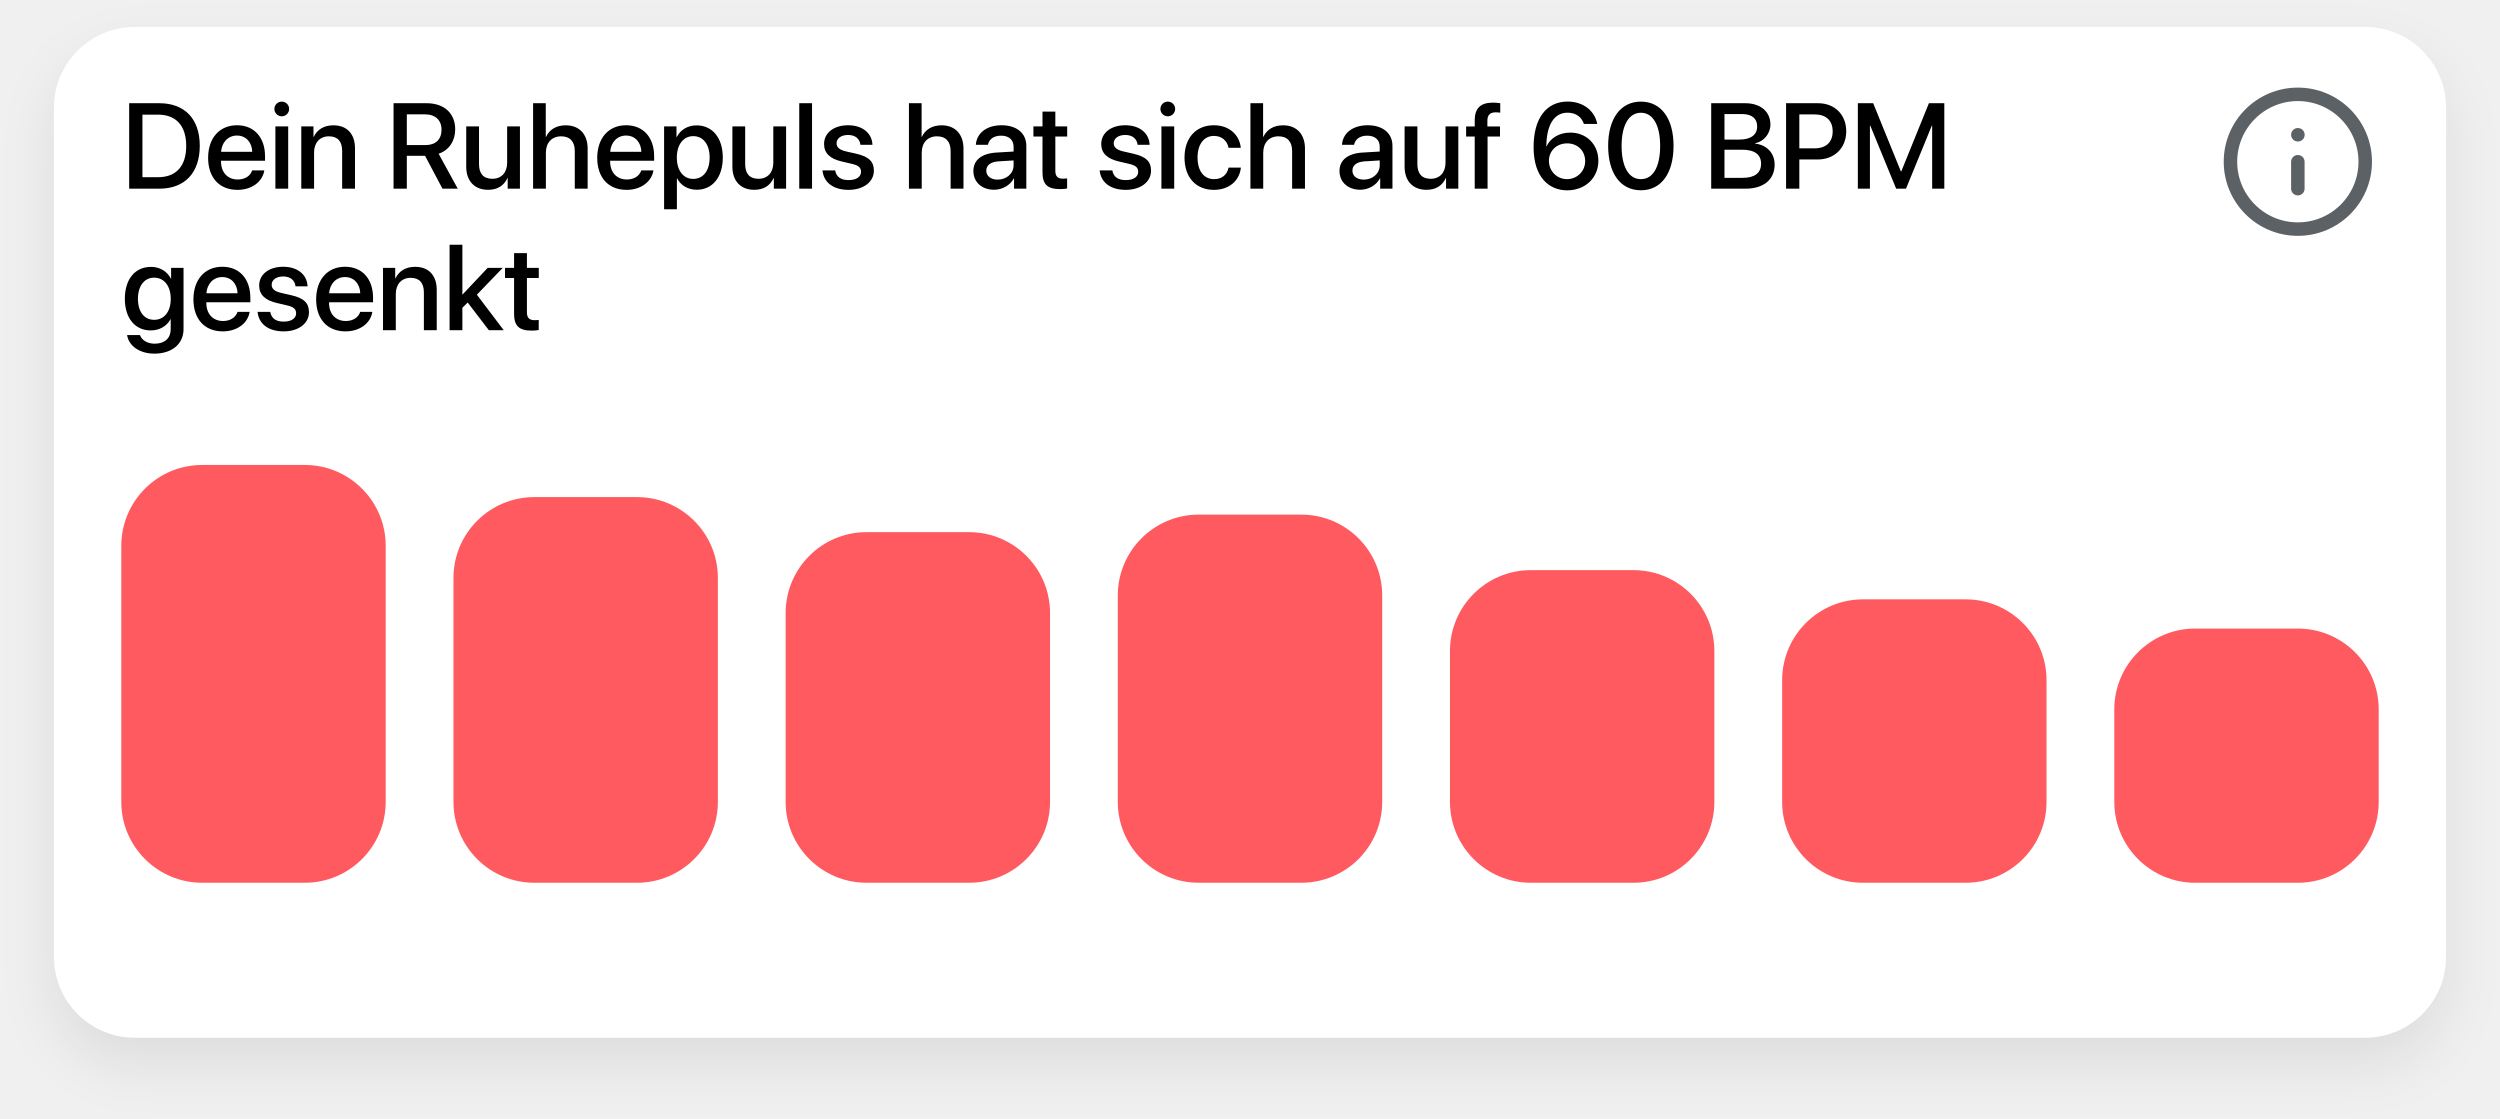
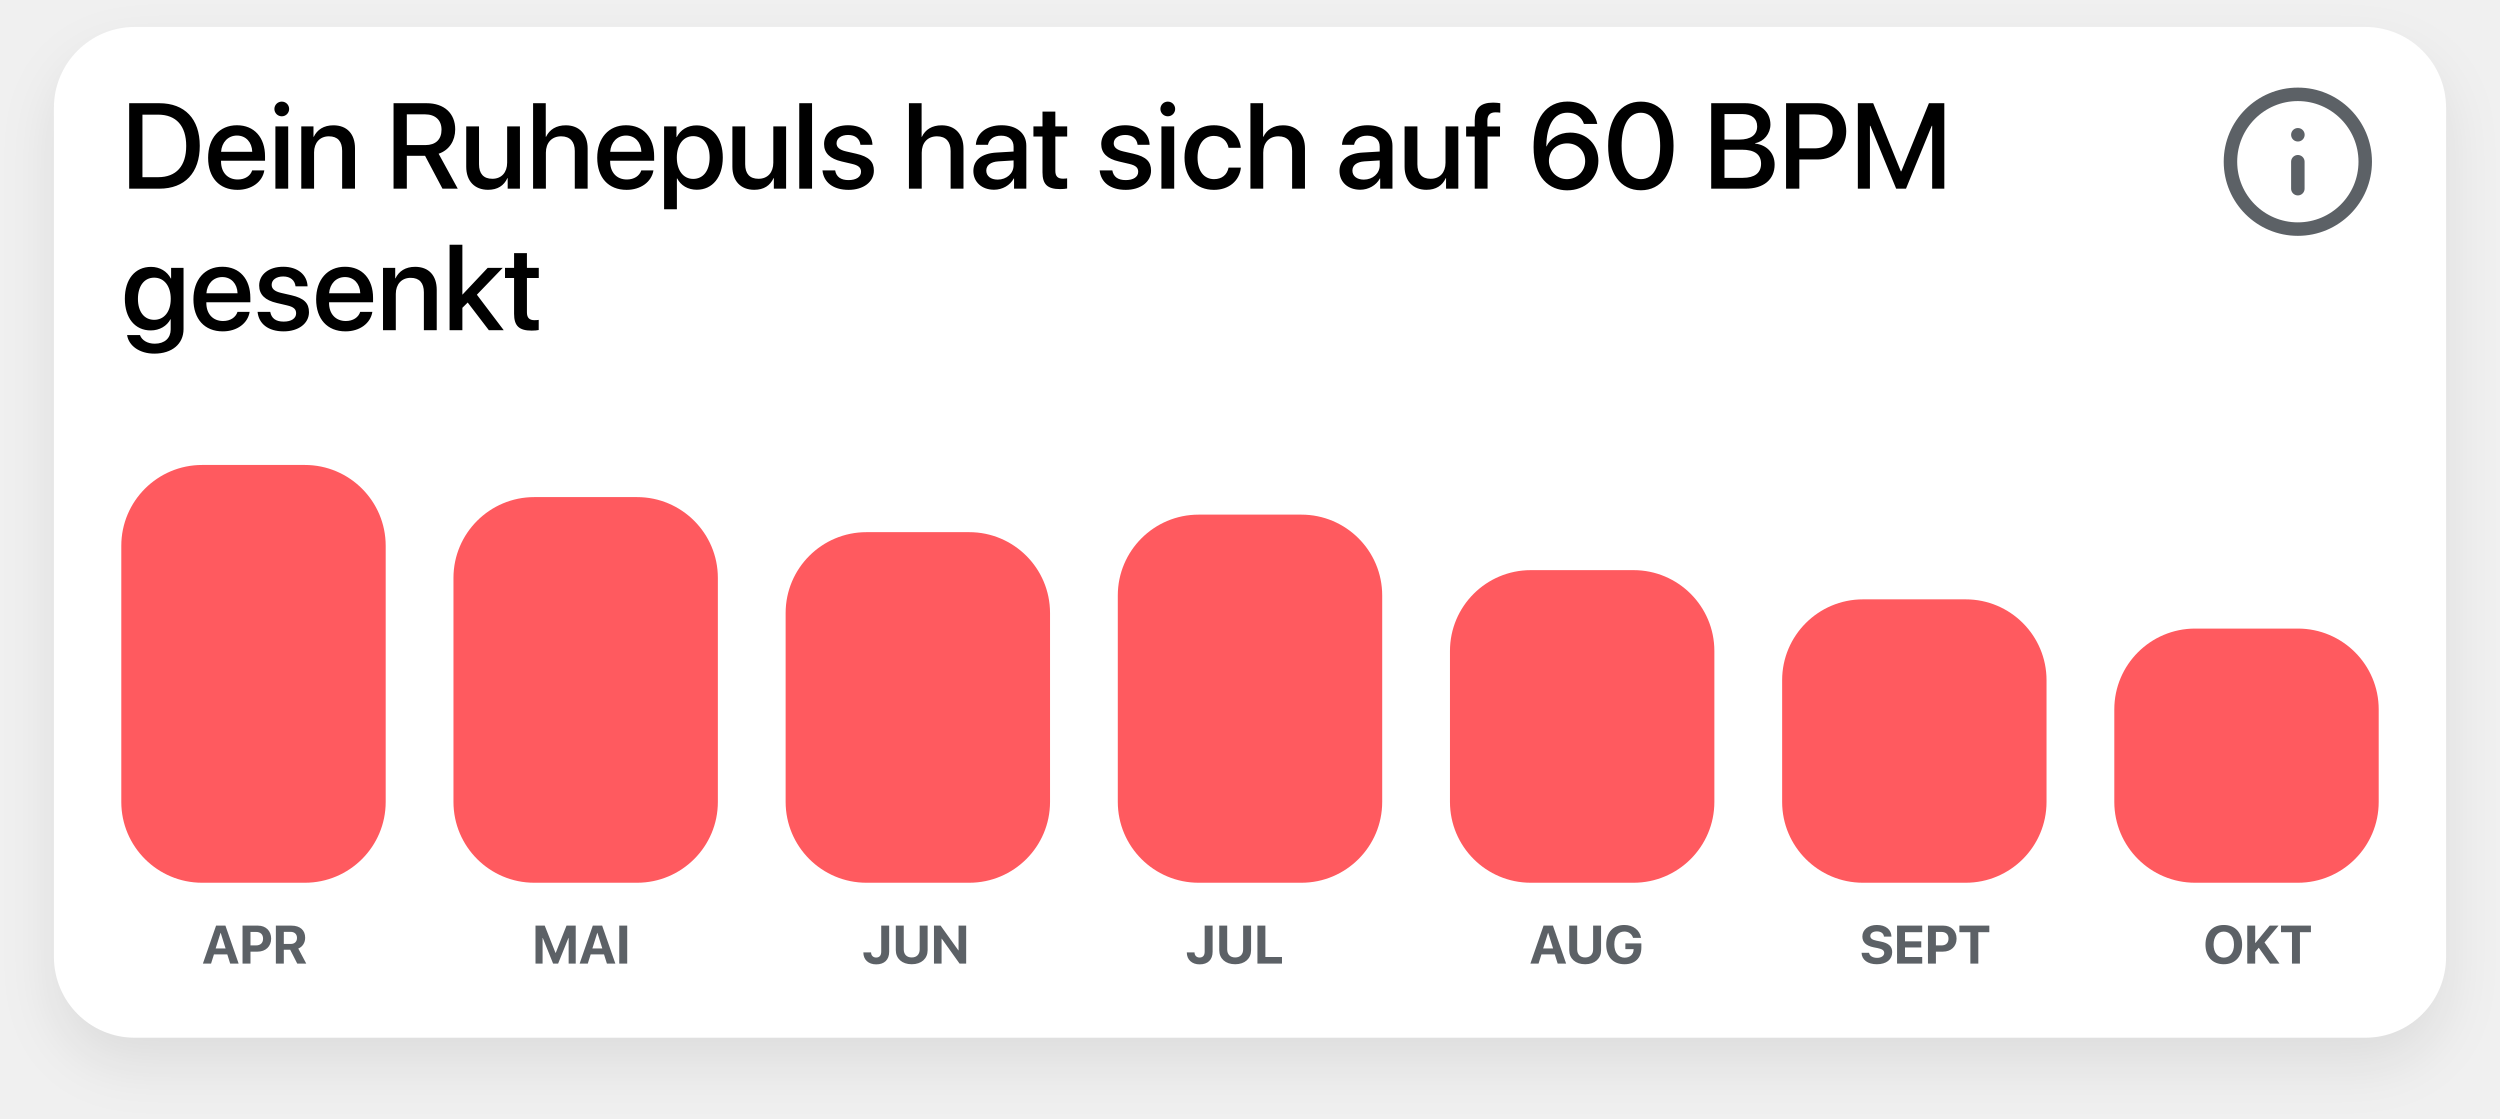
<svg xmlns="http://www.w3.org/2000/svg" width="371" height="166" viewBox="0 0 371 166" fill="none">
  <g filter="url(#filter0_d)">
    <rect x="8" y="4" width="355" height="150" rx="12" fill="white" />
  </g>
  <path d="M19.169 15.317V28H23.643C27.422 28 29.645 25.645 29.645 21.637C29.645 17.638 27.413 15.317 23.643 15.317H19.169ZM21.138 17.014H23.458C26.139 17.014 27.633 18.666 27.633 21.654C27.633 24.651 26.148 26.295 23.458 26.295H21.138V17.014ZM37.424 25.284C37.169 26.093 36.369 26.638 35.288 26.638C33.768 26.638 32.801 25.574 32.801 23.966V23.852H39.331V23.201C39.331 20.398 37.731 18.587 35.165 18.587C32.555 18.587 30.885 20.52 30.885 23.421C30.885 26.339 32.528 28.176 35.244 28.176C37.362 28.176 38.962 26.972 39.226 25.284H37.424ZM35.165 20.116C36.492 20.116 37.389 21.109 37.433 22.524H32.81C32.906 21.127 33.838 20.116 35.165 20.116ZM41.818 17.26C42.425 17.26 42.908 16.768 42.908 16.17C42.908 15.563 42.425 15.08 41.818 15.08C41.212 15.08 40.72 15.563 40.72 16.17C40.72 16.768 41.212 17.26 41.818 17.26ZM40.869 28H42.768V18.754H40.869V28ZM44.71 28H46.608V22.612C46.608 21.18 47.47 20.23 48.806 20.23C50.124 20.23 50.774 20.995 50.774 22.384V28H52.682V22.015C52.682 19.896 51.513 18.596 49.474 18.596C48.05 18.596 47.065 19.246 46.565 20.301H46.52V18.754H44.71V28ZM60.372 23.122H63.079L65.663 28H67.931L65.092 22.814C66.639 22.296 67.553 20.907 67.553 19.193C67.553 16.829 65.927 15.317 63.316 15.317H58.403V28H60.372V23.122ZM60.372 16.97H63.079C64.6 16.97 65.522 17.831 65.522 19.246C65.522 20.696 64.652 21.531 63.132 21.531H60.372V16.97ZM77.159 18.754H75.261V24.142C75.261 25.583 74.435 26.532 73.064 26.532C71.754 26.532 71.086 25.776 71.086 24.37V18.754H69.188V24.739C69.188 26.857 70.418 28.167 72.431 28.167C73.846 28.167 74.786 27.543 75.296 26.436H75.34V28H77.159V18.754ZM79.11 28H81.009V22.656C81.009 21.197 81.87 20.23 83.276 20.23C84.612 20.23 85.298 21.048 85.298 22.41V28H87.205V22.041C87.205 19.949 85.992 18.596 83.962 18.596C82.556 18.596 81.545 19.22 81.035 20.301H80.991V15.317H79.11V28ZM95.168 25.284C94.913 26.093 94.113 26.638 93.032 26.638C91.512 26.638 90.545 25.574 90.545 23.966V23.852H97.075V23.201C97.075 20.398 95.476 18.587 92.909 18.587C90.299 18.587 88.629 20.52 88.629 23.421C88.629 26.339 90.272 28.176 92.988 28.176C95.106 28.176 96.706 26.972 96.97 25.284H95.168ZM92.909 20.116C94.236 20.116 95.133 21.109 95.177 22.524H90.554C90.65 21.127 91.582 20.116 92.909 20.116ZM103.368 18.605C102.032 18.605 100.969 19.281 100.424 20.345H100.389V18.754H98.552V31.059H100.45V26.48H100.494C101.021 27.508 102.076 28.158 103.403 28.158C105.724 28.158 107.262 26.304 107.262 23.377C107.262 20.45 105.715 18.605 103.368 18.605ZM102.867 26.55C101.408 26.55 100.441 25.302 100.441 23.377C100.441 21.47 101.417 20.204 102.867 20.204C104.37 20.204 105.311 21.443 105.311 23.377C105.311 25.319 104.37 26.55 102.867 26.55ZM116.657 18.754H114.759V24.142C114.759 25.583 113.933 26.532 112.562 26.532C111.252 26.532 110.584 25.776 110.584 24.37V18.754H108.686V24.739C108.686 26.857 109.916 28.167 111.929 28.167C113.344 28.167 114.284 27.543 114.794 26.436H114.838V28H116.657V18.754ZM118.608 28H120.507V15.317H118.608V28ZM122.291 21.373C122.291 22.718 123.161 23.561 124.919 23.966L126.422 24.317C127.433 24.546 127.775 24.898 127.775 25.495C127.775 26.251 127.072 26.726 125.93 26.726C124.77 26.726 124.11 26.251 123.935 25.284H122.054C122.229 27.042 123.618 28.176 125.93 28.176C128.109 28.176 129.683 27.016 129.683 25.328C129.683 23.992 128.962 23.254 127.072 22.814L125.569 22.472C124.567 22.243 124.146 21.848 124.146 21.268C124.146 20.529 124.831 20.028 125.859 20.028C126.923 20.028 127.582 20.591 127.688 21.487H129.472C129.41 19.782 128.013 18.587 125.859 18.587C123.732 18.587 122.291 19.721 122.291 21.373ZM134.886 28H136.784V22.656C136.784 21.197 137.646 20.23 139.052 20.23C140.388 20.23 141.073 21.048 141.073 22.41V28H142.98V22.041C142.98 19.949 141.768 18.596 139.737 18.596C138.331 18.596 137.32 19.22 136.811 20.301H136.767V15.317H134.886V28ZM147.524 28.158C148.737 28.158 149.906 27.508 150.442 26.48H150.486V28H152.306V21.628C152.306 19.773 150.873 18.587 148.632 18.587C146.347 18.587 144.923 19.817 144.817 21.487H146.61C146.777 20.661 147.463 20.134 148.562 20.134C149.722 20.134 150.416 20.749 150.416 21.777V22.489L147.885 22.639C145.688 22.762 144.448 23.755 144.448 25.372C144.448 27.033 145.714 28.158 147.524 28.158ZM148.052 26.655C147.032 26.655 146.364 26.128 146.364 25.319C146.364 24.528 147.006 24.027 148.14 23.948L150.416 23.808V24.537C150.416 25.741 149.379 26.655 148.052 26.655ZM154.705 16.565V18.754H153.36V20.257H154.705V25.565C154.705 27.35 155.435 28.061 157.307 28.061C157.729 28.061 158.15 28.026 158.361 27.974V26.471C158.238 26.497 157.931 26.515 157.737 26.515C156.964 26.515 156.612 26.154 156.612 25.355V20.257H158.37V18.754H156.612V16.565H154.705ZM163.424 21.373C163.424 22.718 164.294 23.561 166.052 23.966L167.555 24.317C168.565 24.546 168.908 24.898 168.908 25.495C168.908 26.251 168.205 26.726 167.062 26.726C165.902 26.726 165.243 26.251 165.067 25.284H163.187C163.362 27.042 164.751 28.176 167.062 28.176C169.242 28.176 170.815 27.016 170.815 25.328C170.815 23.992 170.095 23.254 168.205 22.814L166.702 22.472C165.7 22.243 165.278 21.848 165.278 21.268C165.278 20.529 165.964 20.028 166.992 20.028C168.056 20.028 168.715 20.591 168.82 21.487H170.604C170.543 19.782 169.146 18.587 166.992 18.587C164.865 18.587 163.424 19.721 163.424 21.373ZM173.303 17.26C173.909 17.26 174.393 16.768 174.393 16.17C174.393 15.563 173.909 15.08 173.303 15.08C172.696 15.08 172.204 15.563 172.204 16.17C172.204 16.768 172.696 17.26 173.303 17.26ZM172.354 28H174.252V18.754H172.354V28ZM184.131 21.936C183.964 20.116 182.514 18.587 180.132 18.587C177.504 18.587 175.781 20.441 175.781 23.377C175.781 26.365 177.504 28.176 180.149 28.176C182.373 28.176 183.946 26.84 184.148 24.871H182.32C182.101 25.943 181.336 26.585 180.167 26.585C178.69 26.585 177.715 25.407 177.715 23.377C177.715 21.391 178.682 20.169 180.149 20.169C181.389 20.169 182.127 20.951 182.32 21.936H184.131ZM185.563 28H187.462V22.656C187.462 21.197 188.323 20.23 189.729 20.23C191.065 20.23 191.751 21.048 191.751 22.41V28H193.658V22.041C193.658 19.949 192.445 18.596 190.415 18.596C189.009 18.596 187.998 19.22 187.488 20.301H187.444V15.317H185.563V28ZM201.858 28.158C203.071 28.158 204.24 27.508 204.776 26.48H204.82V28H206.64V21.628C206.64 19.773 205.207 18.587 202.966 18.587C200.681 18.587 199.257 19.817 199.151 21.487H200.944C201.111 20.661 201.797 20.134 202.896 20.134C204.056 20.134 204.75 20.749 204.75 21.777V22.489L202.219 22.639C200.021 22.762 198.782 23.755 198.782 25.372C198.782 27.033 200.048 28.158 201.858 28.158ZM202.386 26.655C201.366 26.655 200.698 26.128 200.698 25.319C200.698 24.528 201.34 24.027 202.474 23.948L204.75 23.808V24.537C204.75 25.741 203.713 26.655 202.386 26.655ZM216.413 18.754H214.515V24.142C214.515 25.583 213.688 26.532 212.317 26.532C211.008 26.532 210.34 25.776 210.34 24.37V18.754H208.441V24.739C208.441 26.857 209.672 28.167 211.685 28.167C213.1 28.167 214.04 27.543 214.55 26.436H214.594V28H216.413V18.754ZM218.848 28H220.755V20.257H222.601V18.771H220.729V17.901C220.729 17.084 221.115 16.671 221.941 16.671C222.196 16.671 222.451 16.689 222.636 16.724V15.317C222.39 15.273 221.959 15.229 221.572 15.229C219.691 15.229 218.848 16.073 218.848 17.866V18.771H217.573V20.257H218.848V28ZM232.567 28.246C235.248 28.246 237.199 26.4 237.199 23.852C237.199 21.452 235.45 19.677 233.024 19.677C231.302 19.677 230.019 20.573 229.509 21.725H229.474C229.5 18.569 230.607 16.724 232.62 16.724C233.833 16.724 234.712 17.339 235.055 18.394H237.032C236.654 16.398 234.905 15.071 232.638 15.071C229.465 15.071 227.584 17.585 227.584 21.83C227.584 26.427 229.983 28.246 232.567 28.246ZM232.541 26.585C231.038 26.585 229.86 25.39 229.86 23.878C229.86 22.375 231.012 21.276 232.567 21.276C234.123 21.276 235.239 22.384 235.239 23.922C235.239 25.407 234.044 26.585 232.541 26.585ZM243.51 28.237C246.56 28.237 248.353 25.68 248.353 21.637C248.353 17.62 246.542 15.08 243.51 15.08C240.478 15.08 238.649 17.629 238.649 21.645C238.649 25.689 240.451 28.237 243.51 28.237ZM243.51 26.585C241.673 26.585 240.645 24.713 240.645 21.645C240.645 18.622 241.699 16.732 243.51 16.732C245.32 16.732 246.366 18.613 246.366 21.645C246.366 24.722 245.338 26.585 243.51 26.585ZM259.031 28C261.729 28 263.355 26.646 263.355 24.414C263.355 22.727 262.195 21.505 260.473 21.311V21.241C261.738 21.03 262.731 19.826 262.731 18.481C262.731 16.565 261.255 15.317 259.005 15.317H253.942V28H259.031ZM255.911 16.926H258.53C259.954 16.926 260.763 17.576 260.763 18.754C260.763 20.011 259.822 20.714 258.117 20.714H255.911V16.926ZM255.911 26.392V22.217H258.513C260.376 22.217 261.343 22.92 261.343 24.291C261.343 25.662 260.402 26.392 258.627 26.392H255.911ZM265.052 15.317V28H267.021V23.667H269.745C272.232 23.667 273.981 21.962 273.981 19.483C273.981 17.014 272.268 15.317 269.807 15.317H265.052ZM267.021 16.979H269.288C270.993 16.979 271.969 17.893 271.969 19.492C271.969 21.092 270.993 22.015 269.279 22.015H267.021V16.979ZM288.536 28V15.317H286.251L282.155 25.425H282.085L277.98 15.317H275.704V28H277.497V18.666H277.559L281.391 28H282.85L286.673 18.666H286.734V28H288.536ZM22.895 52.48C25.532 52.48 27.237 51.039 27.237 48.833V39.754H25.392V41.336H25.356C24.794 40.264 23.722 39.605 22.412 39.605C20.039 39.605 18.527 41.433 18.527 44.342C18.527 47.225 20.048 49.035 22.368 49.035C23.686 49.035 24.776 48.376 25.295 47.374H25.33V48.895C25.33 50.16 24.451 51.004 22.966 51.004C21.885 51.004 21.041 50.494 20.769 49.721H18.861C19.099 51.32 20.716 52.48 22.895 52.48ZM22.878 47.462C21.419 47.462 20.47 46.284 20.47 44.351C20.47 42.426 21.419 41.204 22.878 41.204C24.363 41.204 25.339 42.452 25.339 44.351C25.339 46.258 24.363 47.462 22.878 47.462ZM35.244 46.284C34.989 47.093 34.19 47.638 33.108 47.638C31.588 47.638 30.621 46.574 30.621 44.966V44.852H37.151V44.201C37.151 41.398 35.552 39.587 32.985 39.587C30.375 39.587 28.705 41.52 28.705 44.421C28.705 47.339 30.349 49.176 33.065 49.176C35.183 49.176 36.782 47.972 37.046 46.284H35.244ZM32.985 41.116C34.312 41.116 35.209 42.109 35.253 43.524H30.63C30.727 42.127 31.658 41.116 32.985 41.116ZM38.461 42.373C38.461 43.718 39.331 44.562 41.089 44.966L42.592 45.317C43.602 45.546 43.945 45.898 43.945 46.495C43.945 47.251 43.242 47.726 42.1 47.726C40.94 47.726 40.28 47.251 40.105 46.284H38.224C38.399 48.042 39.788 49.176 42.1 49.176C44.279 49.176 45.852 48.016 45.852 46.328C45.852 44.992 45.132 44.254 43.242 43.815L41.739 43.472C40.737 43.243 40.315 42.848 40.315 42.268C40.315 41.529 41.001 41.028 42.029 41.028C43.093 41.028 43.752 41.591 43.857 42.487H45.642C45.58 40.782 44.183 39.587 42.029 39.587C39.902 39.587 38.461 40.721 38.461 42.373ZM53.455 46.284C53.2 47.093 52.4 47.638 51.319 47.638C49.799 47.638 48.832 46.574 48.832 44.966V44.852H55.362V44.201C55.362 41.398 53.763 39.587 51.196 39.587C48.586 39.587 46.916 41.52 46.916 44.421C46.916 47.339 48.56 49.176 51.275 49.176C53.394 49.176 54.993 47.972 55.257 46.284H53.455ZM51.196 41.116C52.523 41.116 53.42 42.109 53.464 43.524H48.841C48.938 42.127 49.869 41.116 51.196 41.116ZM56.839 49H58.737V43.612C58.737 42.18 59.599 41.23 60.935 41.23C62.253 41.23 62.903 41.995 62.903 43.384V49H64.811V43.015C64.811 40.897 63.642 39.596 61.602 39.596C60.179 39.596 59.194 40.246 58.693 41.301H58.649V39.754H56.839V49ZM68.634 43.718H68.616V36.317H66.718V49H68.616V45.678L69.407 44.895L72.545 49H74.751L70.769 43.735L74.602 39.754H72.369L68.634 43.718ZM76.289 37.565V39.754H74.944V41.257H76.289V46.565C76.289 48.35 77.019 49.062 78.891 49.062C79.312 49.062 79.734 49.026 79.945 48.974V47.471C79.822 47.497 79.515 47.515 79.321 47.515C78.548 47.515 78.196 47.154 78.196 46.355V41.257H79.954V39.754H78.196V37.565H76.289Z" fill="black" />
  <path d="M18 81C18 74.373 23.373 69 30 69H45.237C51.865 69 57.237 74.373 57.237 81V119C57.237 125.627 51.865 131 45.237 131H30C23.373 131 18 125.627 18 119V81Z" fill="#FF5A5F" />
  <path d="M67.294 85.769C67.294 79.142 72.666 73.769 79.294 73.769H94.531C101.158 73.769 106.531 79.142 106.531 85.769V119C106.531 125.628 101.158 131 94.531 131H79.294C72.666 131 67.294 125.627 67.294 119V85.769Z" fill="#FF5A5F" />
  <path d="M116.588 90.972C116.588 84.344 121.96 78.972 128.588 78.972H143.825C150.452 78.972 155.825 84.344 155.825 90.972V119C155.825 125.627 150.452 131 143.825 131H128.588C121.96 131 116.588 125.627 116.588 119V90.972Z" fill="#FF5A5F" />
  <path d="M165.881 88.371C165.881 81.743 171.254 76.371 177.881 76.371H193.119C199.746 76.371 205.119 81.743 205.119 88.371V119C205.119 125.627 199.746 131 193.119 131H177.881C171.254 131 165.881 125.627 165.881 119V88.371Z" fill="#FF5A5F" />
  <path d="M215.175 96.608C215.175 89.981 220.548 84.608 227.175 84.608H242.412C249.04 84.608 254.412 89.981 254.412 96.608V119C254.412 125.627 249.04 131 242.412 131H227.175C220.548 131 215.175 125.627 215.175 119V96.608Z" fill="#FF5A5F" />
  <path d="M264.469 100.944C264.469 94.317 269.842 88.944 276.469 88.944H291.706C298.334 88.944 303.706 94.317 303.706 100.944V119C303.706 125.627 298.334 131 291.706 131H276.469C269.842 131 264.469 125.627 264.469 119V100.944Z" fill="#FF5A5F" />
  <path d="M313.763 105.28C313.763 98.652 319.135 93.28 325.763 93.28H341C347.627 93.28 353 98.652 353 105.28V119C353 125.627 347.627 131 341 131H325.763C319.135 131 313.763 125.627 313.763 119V105.28Z" fill="#FF5A5F" />
  <path d="M341 34C346.523 34 351 29.523 351 24C351 18.477 346.523 14 341 14C335.477 14 331 18.477 331 24C331 29.523 335.477 34 341 34Z" stroke="#5C6166" stroke-width="2" stroke-linecap="round" stroke-linejoin="round" />
  <path d="M341 28V24" stroke="#5C6166" stroke-width="2" stroke-linecap="round" stroke-linejoin="round" />
  <path d="M341 20H341.01" stroke="#5C6166" stroke-width="2" stroke-linecap="round" stroke-linejoin="round" />
+   <path d="M34.16 143H35.414L33.453 137.363H32.066L30.109 143H31.32L31.75 141.633H33.73L34.16 143ZM32.727 138.441H32.754L33.477 140.75H32.004L32.727 138.441ZM35.992 137.363V143H37.172V141.223H38.227C39.414 141.223 40.238 140.449 40.238 139.293C40.238 138.133 39.441 137.363 38.285 137.363H35.992ZM37.172 138.297H37.973C38.648 138.297 39.039 138.656 39.039 139.297C39.039 139.941 38.645 140.301 37.969 140.301H37.172V138.297ZM42.117 140.938H43.062L44.113 143H45.449L44.262 140.762C44.91 140.508 45.285 139.883 45.285 139.16C45.285 138.047 44.543 137.363 43.246 137.363H40.938V143H42.117V140.938ZM42.117 138.285H43.121C43.707 138.285 44.074 138.637 44.074 139.184C44.074 139.742 43.727 140.082 43.133 140.082H42.117V138.285Z" fill="#5C6166" />
+   <path d="M85.438 143V137.363H84.07L82.469 141.41H82.438L80.836 137.363H79.469V143H80.519V139.195H80.551L82.082 143H82.824L84.356 139.195H84.387V143H85.438ZM90.066 143H91.32L89.359 137.363H87.973L86.016 143H87.227L87.656 141.633H89.637L90.066 143ZM88.633 138.441H88.66L89.383 140.75H87.91L88.633 138.441ZM93.078 143V137.363H91.898V143H93.078Z" fill="#5C6166" />
+   <path d="M128.121 141.34C128.121 142.418 128.875 143.113 130.027 143.113C131.234 143.113 131.953 142.434 131.953 141.234V137.363H130.773V141.227C130.773 141.793 130.508 142.098 130.016 142.098C129.57 142.098 129.273 141.797 129.266 141.34H128.121ZM134.117 137.363H132.938V141.008C132.938 142.25 133.855 143.094 135.301 143.094C136.742 143.094 137.66 142.25 137.66 141.008V137.363H136.48V140.891C136.48 141.613 136.055 142.086 135.301 142.086C134.543 142.086 134.117 141.613 134.117 140.891V137.363ZM139.73 143V139.309H139.766L142.402 143H143.379V137.363H142.25V141.035H142.219L139.586 137.363H138.602V143H139.73Z" fill="#5C6166" />
+   <path d="M176.121 141.34C176.121 142.418 176.875 143.113 178.027 143.113C179.234 143.113 179.953 142.434 179.953 141.234V137.363H178.773V141.227C178.773 141.793 178.508 142.098 178.016 142.098C177.57 142.098 177.273 141.797 177.266 141.34H176.121ZM182.117 137.363H180.938V141.008C180.938 142.25 181.855 143.094 183.301 143.094C184.742 143.094 185.66 142.25 185.66 141.008V137.363H184.48V140.891C184.48 141.613 184.055 142.086 183.301 142.086C182.543 142.086 182.117 141.613 182.117 140.891V137.363ZM190.246 142.023H187.781V137.363H186.602V143H190.246V142.023Z" fill="#5C6166" />
+   <path d="M231.16 143H232.414L230.453 137.363H229.066L227.109 143H228.32L228.75 141.633H230.73L231.16 143ZM229.727 138.441H229.754L230.477 140.75H229.004L229.727 138.441ZM234.055 137.363H232.875V141.008C232.875 142.25 233.793 143.094 235.238 143.094C236.68 143.094 237.598 142.25 237.598 141.008V137.363H236.418V140.891C236.418 141.613 235.992 142.086 235.238 142.086C234.48 142.086 234.055 141.613 234.055 140.891V137.363ZM243.578 140.633V139.996H241.203V140.855H242.43L242.426 140.945C242.402 141.645 241.867 142.117 241.098 142.117C240.16 142.117 239.566 141.371 239.566 140.148C239.566 138.949 240.125 138.242 241.055 138.242C241.691 138.242 242.172 138.594 242.344 139.184H243.527C243.359 138.043 242.367 137.266 241.051 137.266C239.395 137.266 238.363 138.359 238.363 140.164C238.363 141.996 239.395 143.094 241.078 143.094C242.648 143.094 243.578 142.168 243.578 140.633Z" fill="#5C6166" />
+   <path d="M276.254 141.391C276.289 142.453 277.184 143.094 278.527 143.094C279.938 143.094 280.801 142.398 280.801 141.297C280.801 140.441 280.281 139.961 279.09 139.723L278.492 139.602C277.828 139.469 277.555 139.254 277.555 138.906C277.555 138.492 277.945 138.219 278.527 138.219C279.121 138.219 279.539 138.508 279.578 138.988H280.691C280.672 137.953 279.844 137.266 278.527 137.266C277.273 137.266 276.375 137.949 276.375 138.98C276.375 139.82 276.926 140.359 278.051 140.582L278.645 140.699C279.352 140.844 279.617 141.055 279.617 141.426C279.617 141.84 279.188 142.145 278.559 142.145C277.918 142.145 277.441 141.863 277.367 141.391H276.254ZM285.258 142.023H282.703V140.602H285.113V139.695H282.703V138.336H285.258V137.363H281.523V143H285.258V142.023ZM286.109 137.363V143H287.289V141.223H288.344C289.531 141.223 290.355 140.449 290.355 139.293C290.355 138.133 289.559 137.363 288.402 137.363H286.109ZM287.289 138.297H288.09C288.766 138.297 289.156 138.656 289.156 139.297C289.156 139.941 288.762 140.301 288.086 140.301H287.289V138.297ZM293.582 143V138.336H295.215V137.363H290.773V138.336H292.402V143H293.582Z" fill="#5C6166" />
+   <path d="M330.012 137.266C328.34 137.266 327.293 138.387 327.293 140.184C327.293 141.977 328.34 143.094 330.012 143.094C331.68 143.094 332.73 141.977 332.73 140.184C332.73 138.387 331.68 137.266 330.012 137.266ZM330.012 138.25C330.934 138.25 331.523 139 331.523 140.184C331.523 141.363 330.934 142.109 330.012 142.109C329.086 142.109 328.496 141.363 328.496 140.184C328.496 139 329.09 138.25 330.012 138.25ZM334.672 143V141.277L335.199 140.645L336.871 143H338.281L336.051 139.863L338.137 137.363H336.824L334.707 139.934H334.672V137.363H333.492V143H334.672ZM341.309 143V138.336H342.941V137.363H338.5V138.336H340.129V143H341.309Z" fill="#5C6166" />
  <defs>
    <filter id="filter0_d" x="0" y="0" width="371" height="166" filterUnits="userSpaceOnUse" color-interpolation-filters="sRGB">
      <feFlood flood-opacity="0" result="BackgroundImageFix" />
      <feColorMatrix in="SourceAlpha" type="matrix" values="0 0 0 0 0 0 0 0 0 0 0 0 0 0 0 0 0 0 127 0" />
      <feOffset dy="4" />
      <feGaussianBlur stdDeviation="4" />
      <feColorMatrix type="matrix" values="0 0 0 0 0 0 0 0 0 0 0 0 0 0 0 0 0 0 0.08 0" />
      <feBlend mode="normal" in2="BackgroundImageFix" result="effect1_dropShadow" />
      <feBlend mode="normal" in="SourceGraphic" in2="effect1_dropShadow" result="shape" />
    </filter>
  </defs>
</svg>
